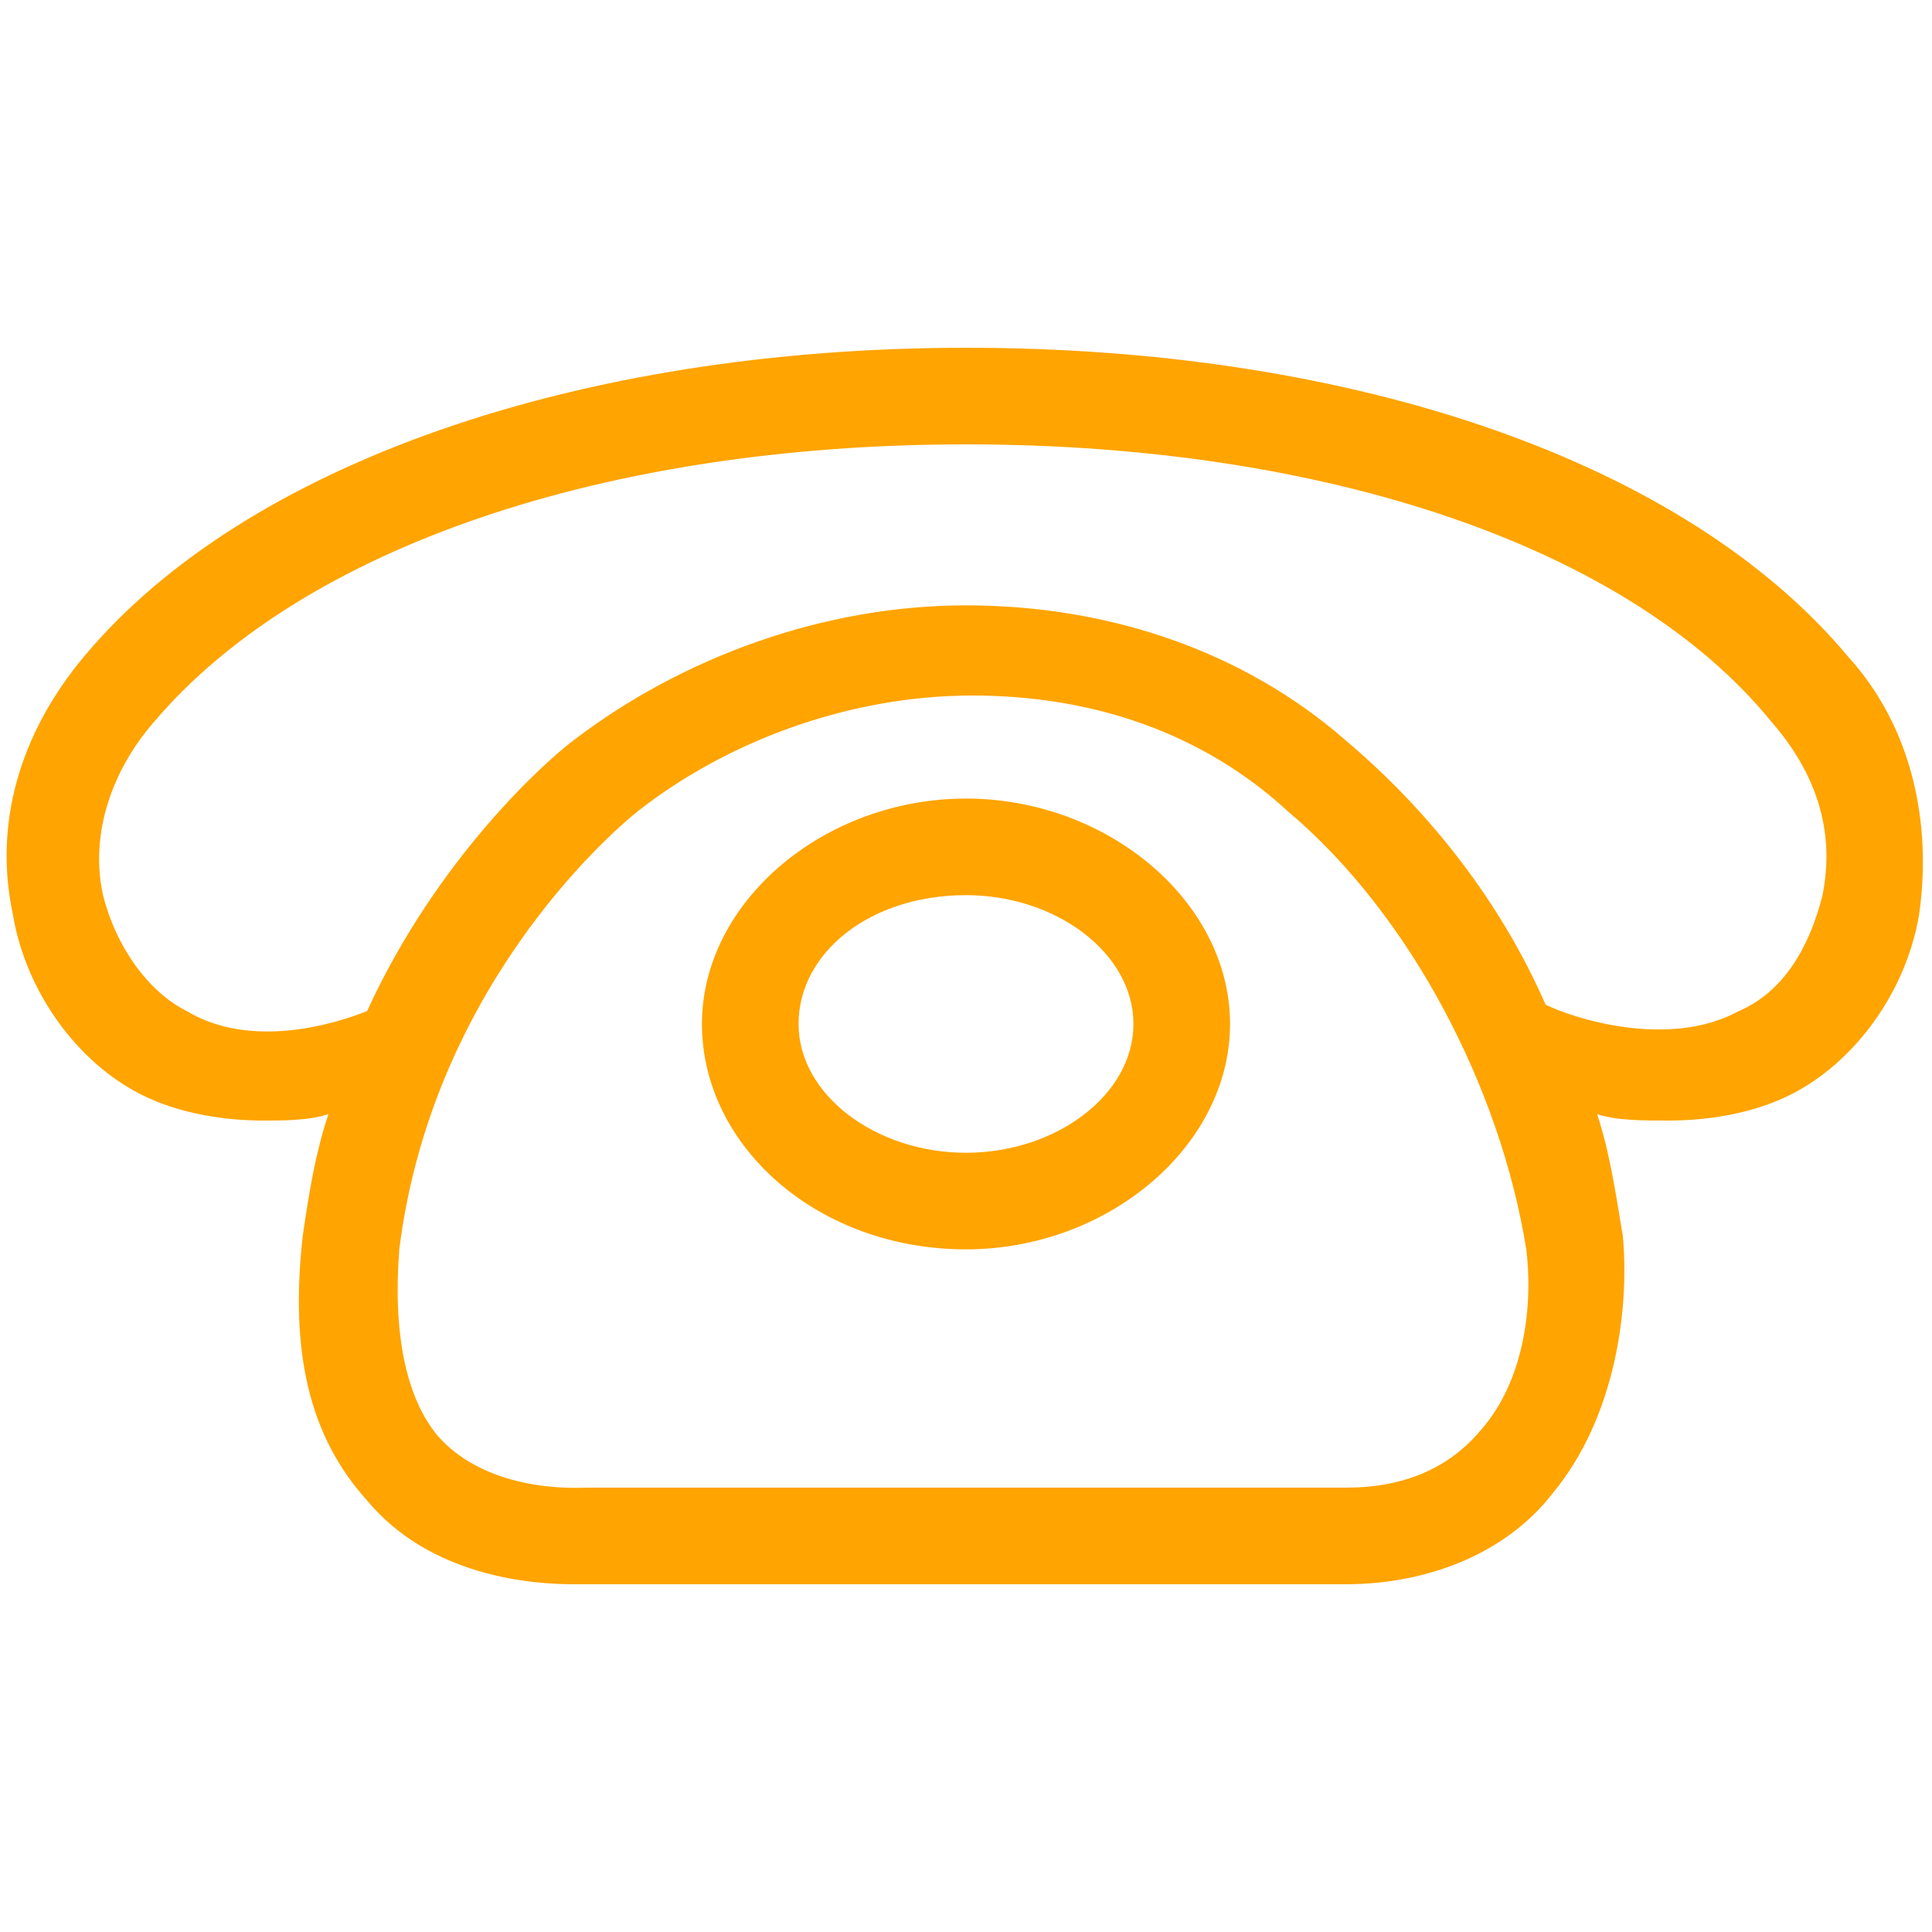
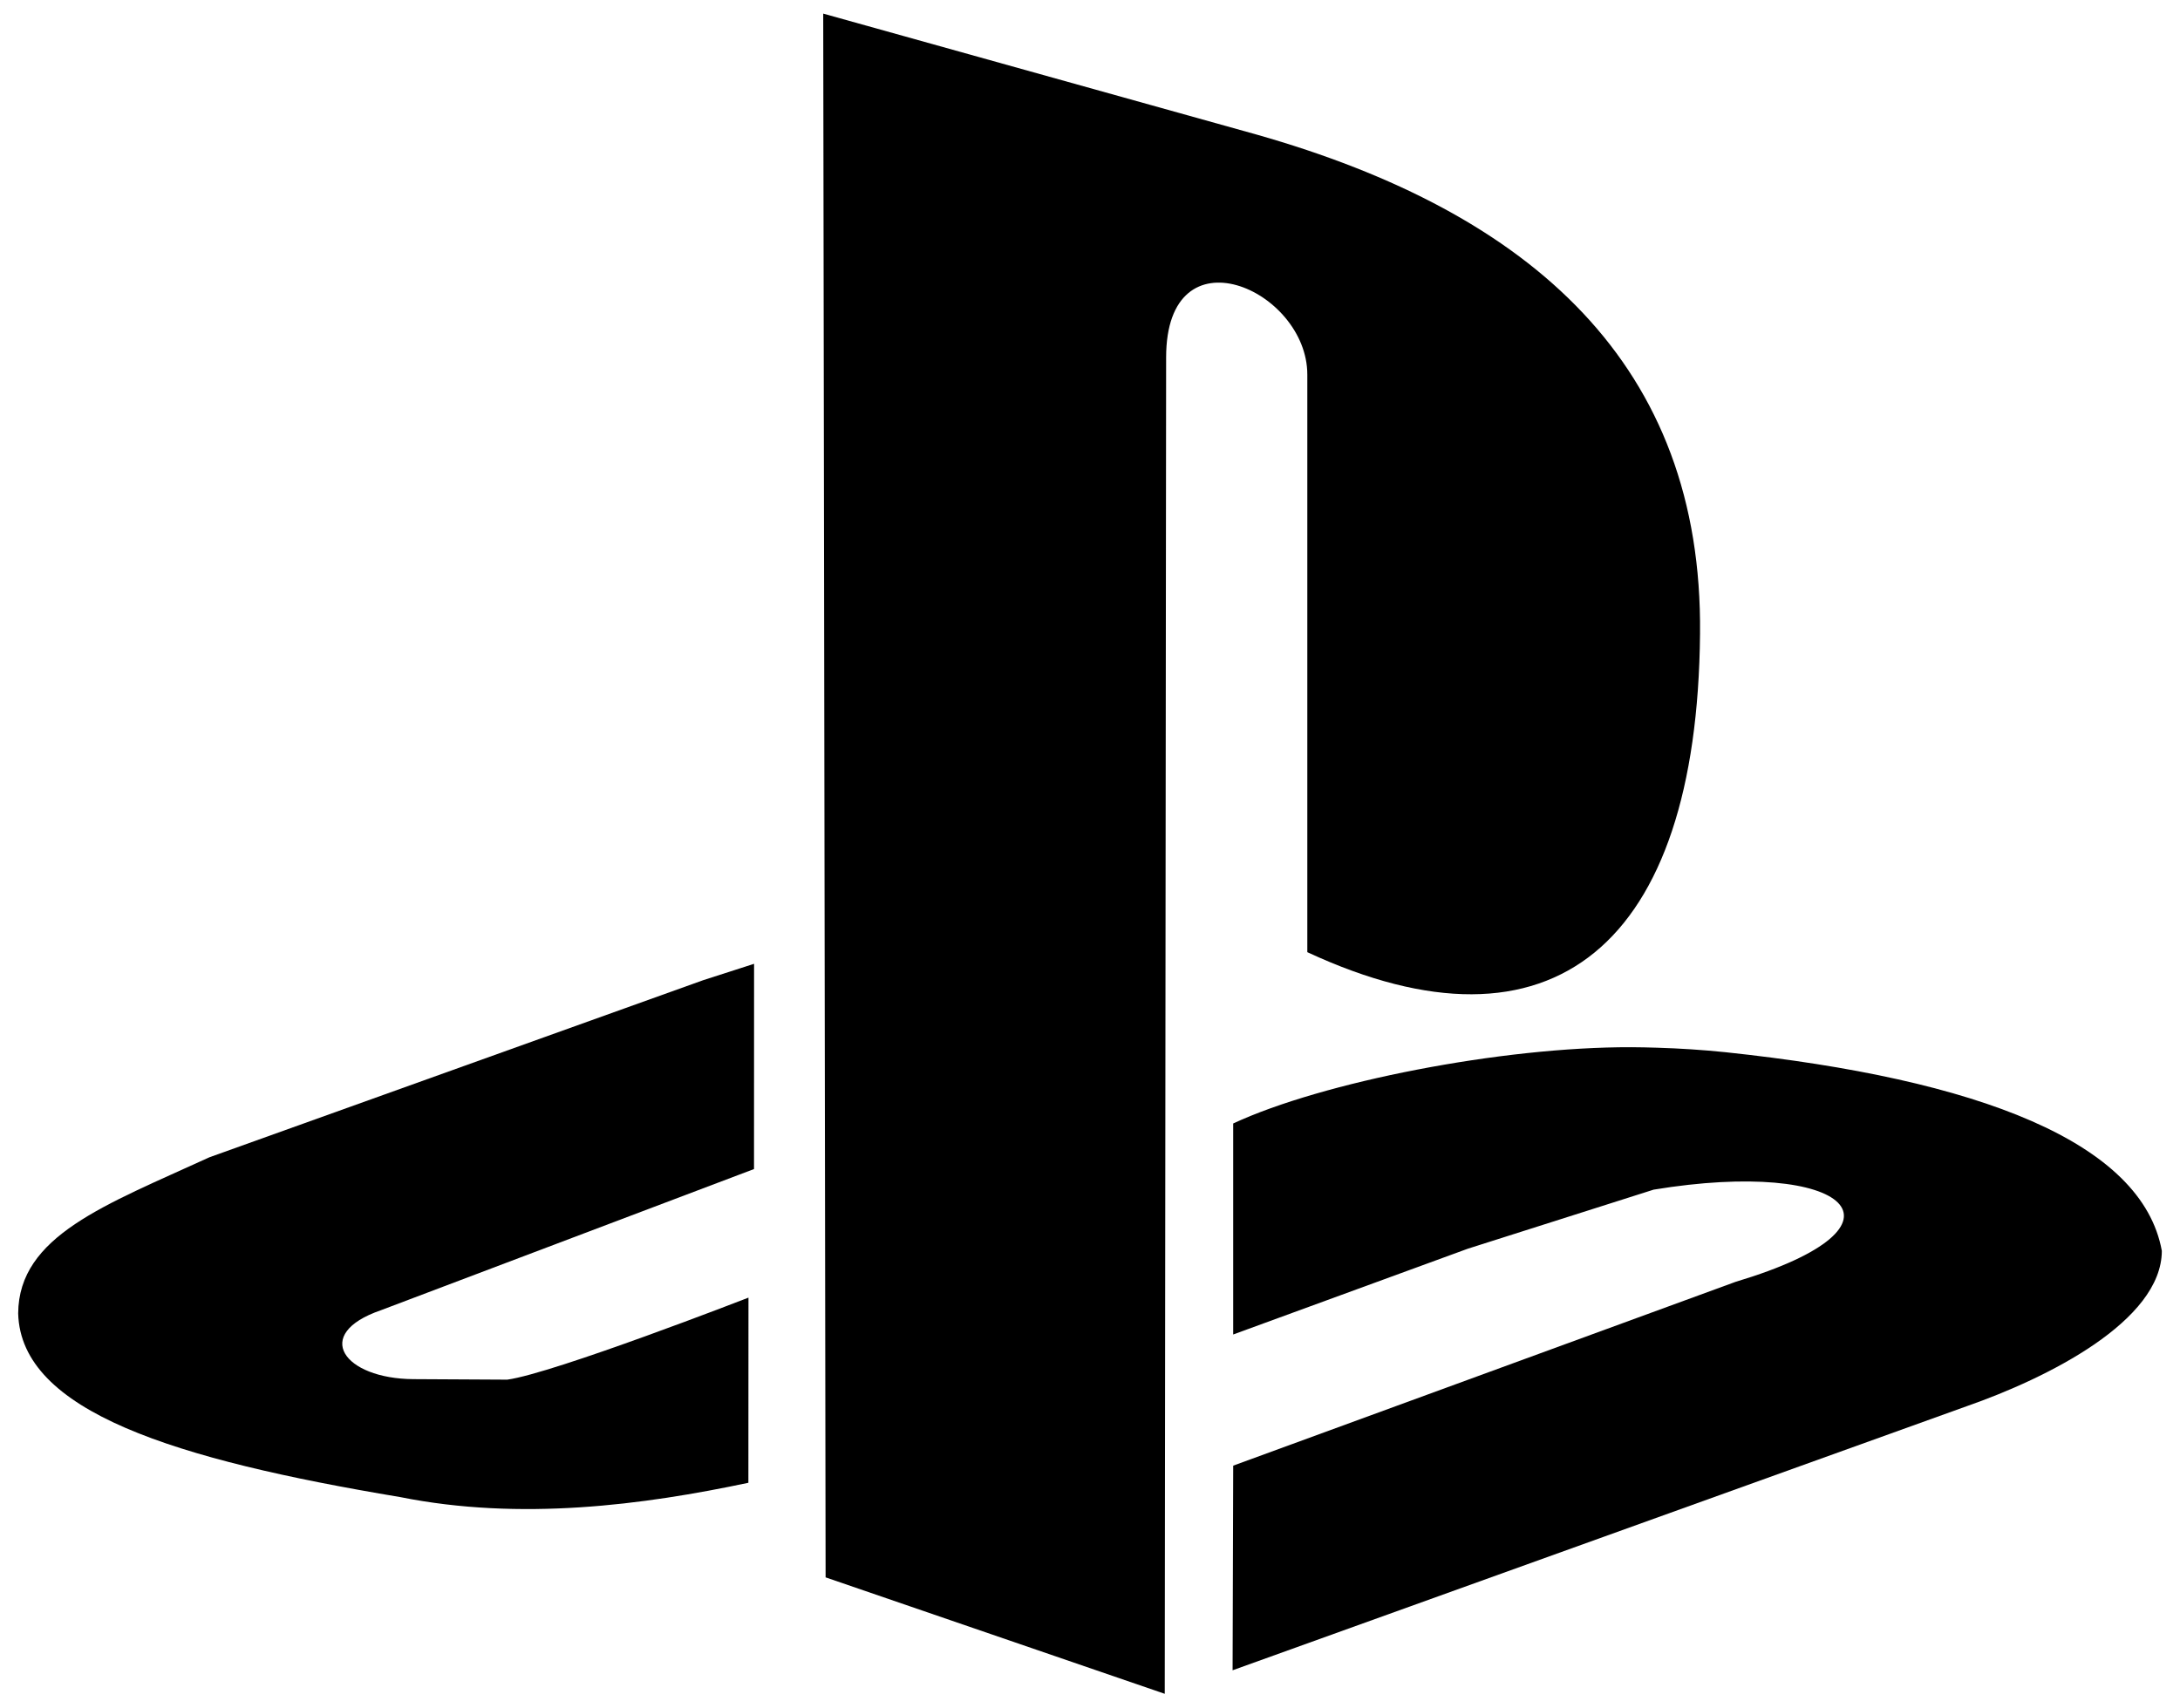
- <svg xmlns="http://www.w3.org/2000/svg" enable-background="new 0 0 30 30" height="40px" id="Capa_1" version="1.1" viewBox="0 0 30 30" width="40px" xml:space="preserve">
-   <path d="M28.7,10.2c-2.5-3-7.6-4.8-13.7-4.8c0,0,0,0,0,0h0c0,0,0,0,0,0c-6,0-11.2,1.8-13.7,4.8c-1,1.2-1.4,2.6-1.1,4  c0.2,1.2,1,2.3,2,2.8c0.6,0.3,1.3,0.4,1.9,0.4c0.3,0,0.7,0,1-0.1c-0.2,0.6-0.3,1.2-0.4,1.9c-0.2,1.8,0.1,3.1,1,4.1  c1,1.2,2.6,1.3,3.2,1.3c0.2,0,0.3,0,0.3,0h11.7c1.3,0,2.5-0.5,3.2-1.4c1-1.2,1.2-2.9,1.1-4c-0.1-0.6-0.2-1.3-0.4-1.9  c0.3,0.1,0.7,0.1,1.1,0.1c0.6,0,1.3-0.1,1.9-0.4c1-0.5,1.8-1.6,2-2.8C30,12.8,29.7,11.3,28.7,10.2z M23,22.2  c-0.5,0.6-1.2,0.9-2.1,0.9l-11.8,0c-0.1,0-1.5,0.1-2.3-0.8c-0.5-0.6-0.7-1.6-0.6-2.9c0.5-4,3.2-6.4,3.7-6.8c1.4-1.1,3.3-1.8,5.2-1.8  c1.9,0,3.6,0.6,4.9,1.8c1.9,1.6,3.3,4.3,3.7,6.8C23.8,20.2,23.7,21.4,23,22.2z M28.3,13.9c-0.2,0.8-0.6,1.5-1.3,1.8  c-1.1,0.6-2.6,0.1-3-0.1c-0.7-1.6-1.8-3-3.1-4.1c-1.6-1.4-3.7-2.1-5.9-2.1c-2.2,0-4.4,0.8-6.1,2.1c-0.4,0.3-2.1,1.8-3.2,4.2  c-0.5,0.2-1.8,0.6-2.8,0c-0.6-0.3-1.1-1-1.3-1.8c-0.2-0.9,0.1-1.9,0.8-2.7C4.7,8.5,9.4,6.9,15,6.9c5.6,0,10.3,1.6,12.5,4.3  C28.2,12,28.5,12.9,28.3,13.9z M15,12.4c-2.2,0-4.1,1.6-4.1,3.5s1.8,3.5,4.1,3.5c2.2,0,4.1-1.6,4.1-3.5S17.2,12.4,15,12.4z M15,17.9  c-1.4,0-2.6-0.9-2.6-2s1.1-2,2.6-2c1.4,0,2.6,0.9,2.6,2S16.4,17.9,15,17.9z" fill="#ffa400" />
+ <svg xmlns="http://www.w3.org/2000/svg" version="1.1" width="300" height="235" id="svg2">
+   <defs id="defs4">
+ 	
+ 	
+ 	
+ 	
+ 	
+ 	
+ 
+ 	
+ 	
+ 	
+ 	
+ 	
+ 	
+ </defs>
+   <g transform="translate(0,-817.3622)" id="layer1">
+     <g transform="matrix(0.7849129,0,0,0.7849129,-972.1202,-72.84592)" id="g3244">
+       <path d="m 1442.958,1196.842 -0.242,234.316 -59.46,-20.418 -0.418,-274.205 75.897,21.186 c 48.583,13.786 78.314,40.584 77.83,87.551 -0.483,54.625 -25.865,75.816 -68.853,55.84 l 0,-101.276 c 0,-14.941 -24.754,-25.851 -24.754,-2.995 z" id="path7-0-5" style="fill:#000000;fill-opacity:1;fill-rule:evenodd" />
+       <path d="m 1370.714,1303.152 -8.941,2.881 -86.546,31.044 c -18.219,8.355 -33.437,13.758 -33.533,27.371 0.457,17.231 27.459,25.614 66.997,32.218 21.07,4.223 42.596,1.392 61.026,-2.512 l 0.015,-32.465 c 0,0 -34.165,13.278 -42.295,14.383 l -16.439,-0.09 c -12.204,-0.067 -17.887,-7.884 -5.73,-12.076 l 65.436,-24.763 0.011,-35.99 z" id="path9" style="fill:#000000;fill-opacity:1;fill-rule:evenodd" />
+       <path d="m 1524.502,1317.777 c -22.722,-0.075 -54.188,6.117 -69.787,13.373 l 0,37.003 41.132,-15.041 32.581,-10.358 c 33.932,-5.587 47.423,6.261 14.373,16.165 l -88.083,32.232 -0.107,35.882 128.695,-46.3 c 14.203,-4.953 34.177,-14.952 34.225,-27.242 -3.447,-19.028 -32.07,-30.132 -76.52,-34.839 -3.987,-0.411 -7.993,-0.669 -11.973,-0.788 -1.516,-0.044 -3.022,-0.083 -4.537,-0.088 z" id="path9-8" style="fill:#000000;fill-opacity:1;fill-rule:evenodd" />
+     </g>
+   </g>
</svg>
